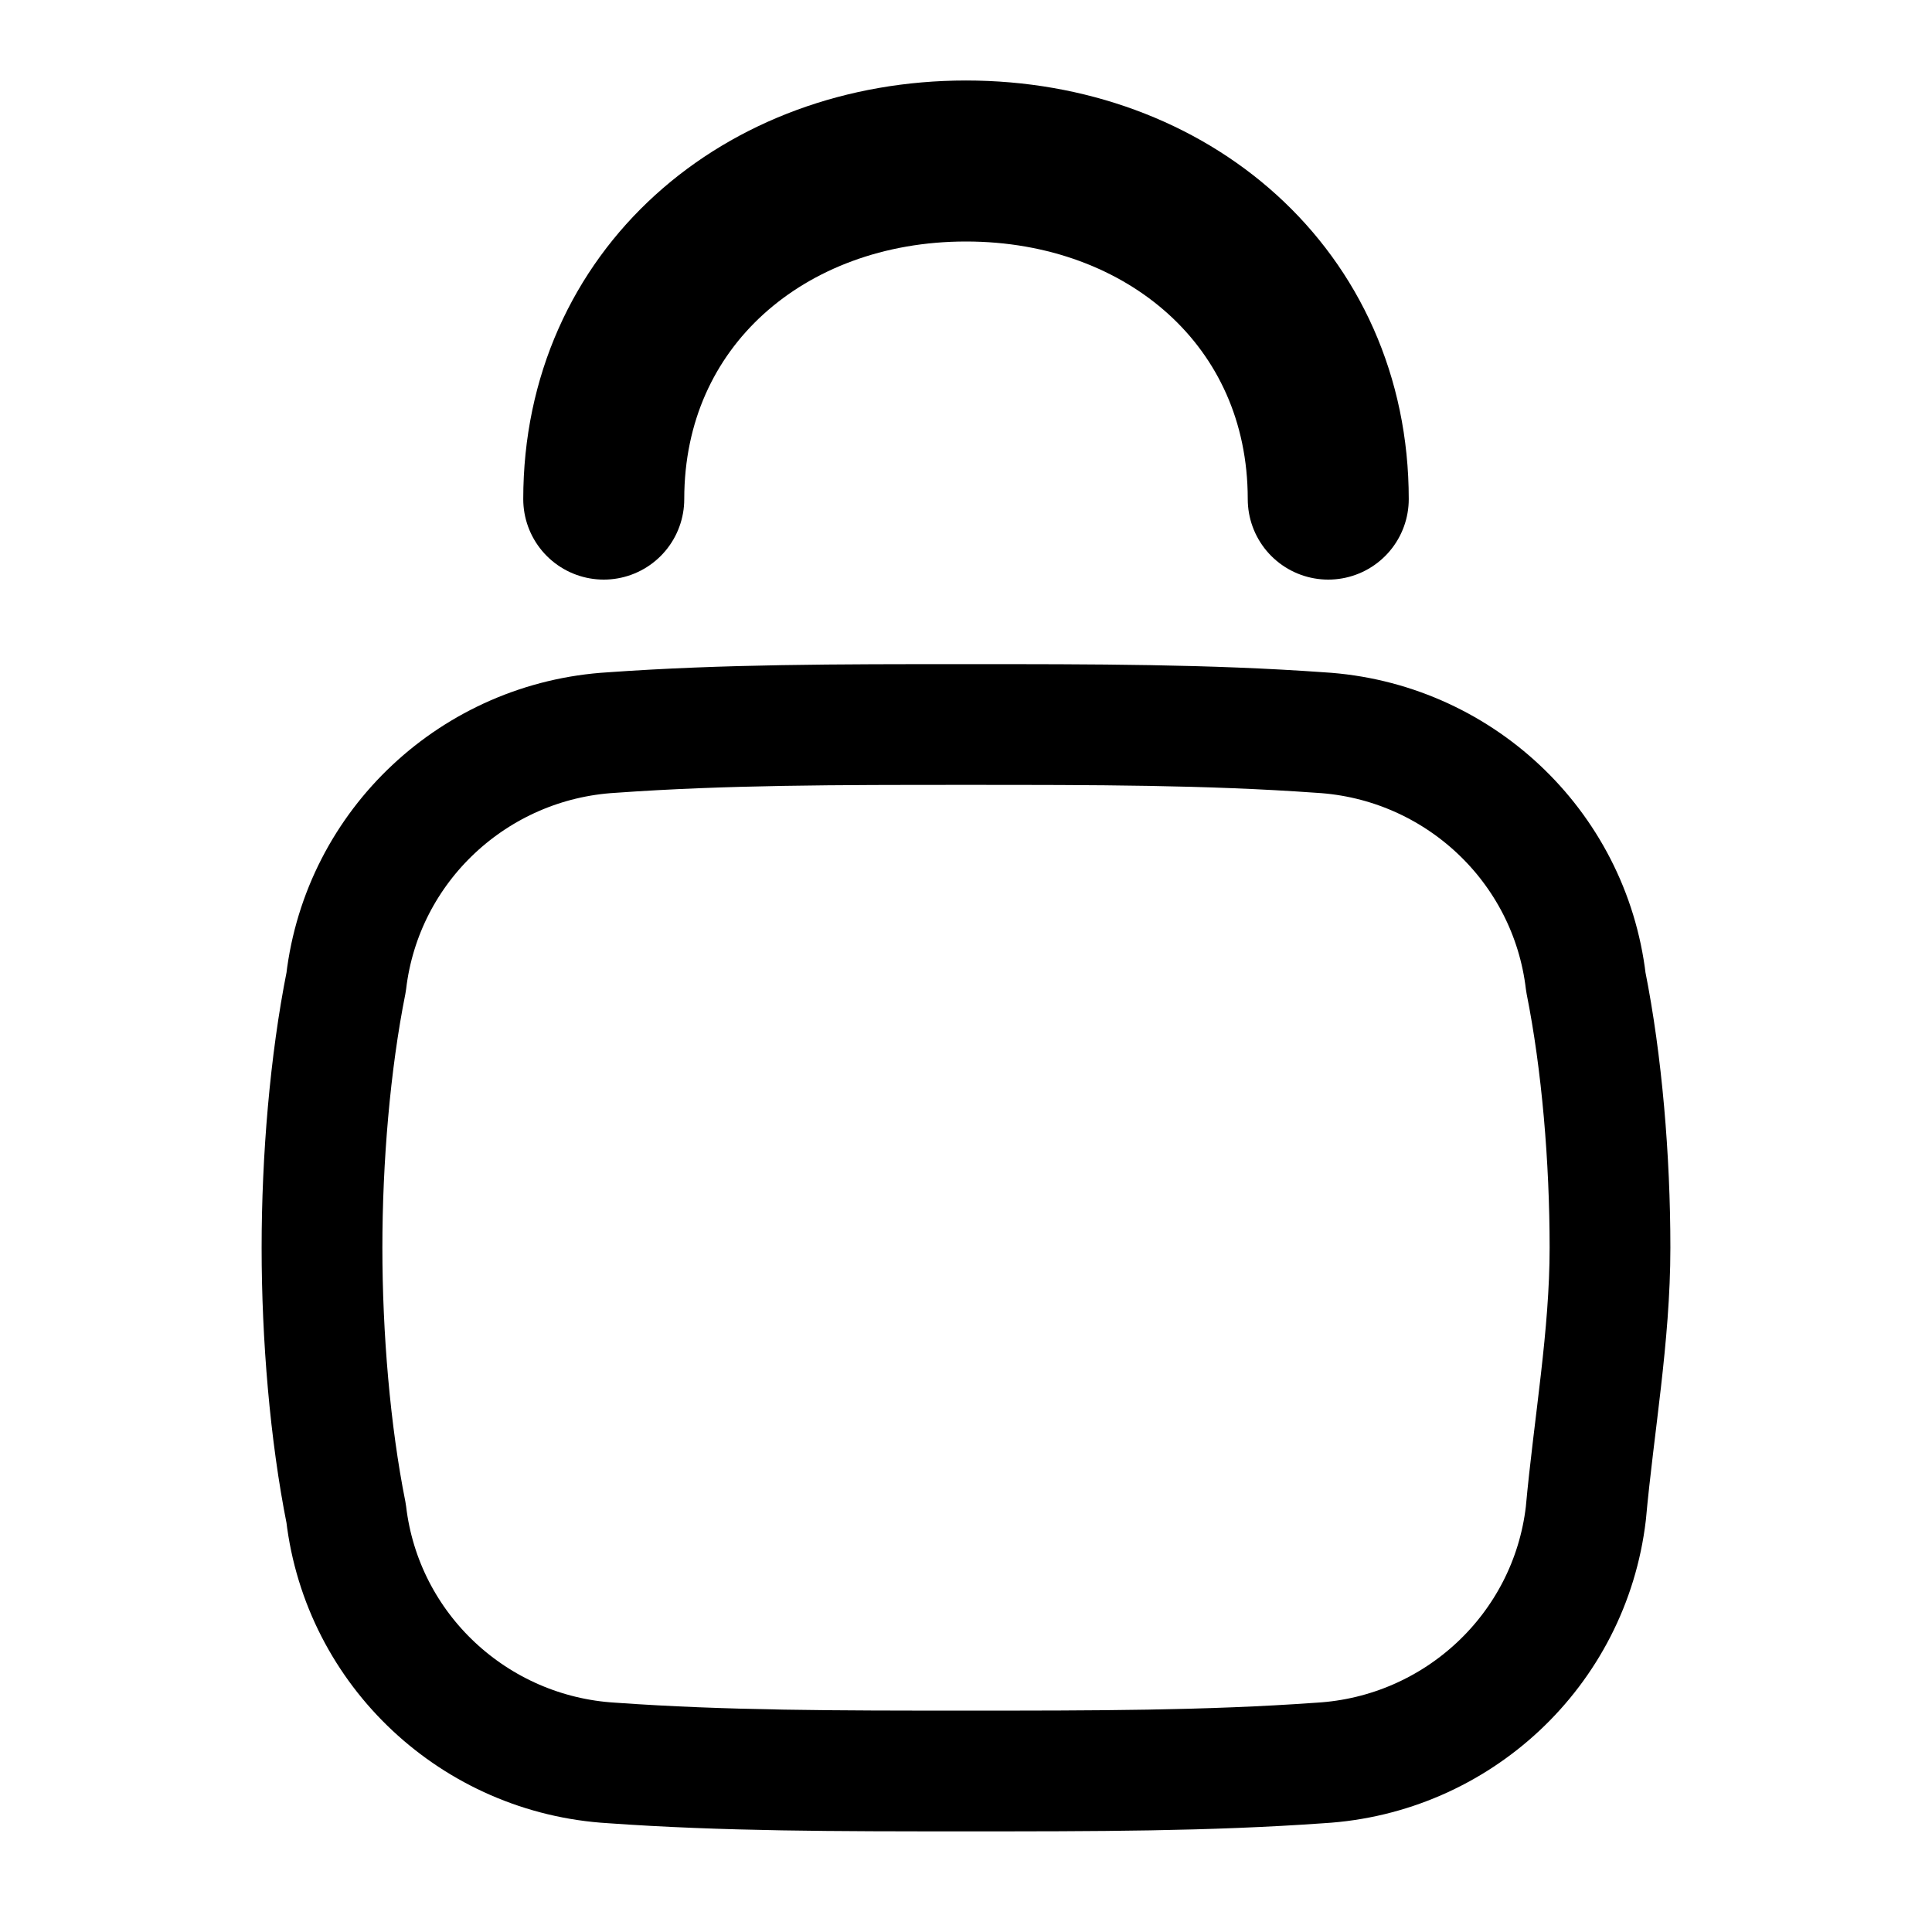
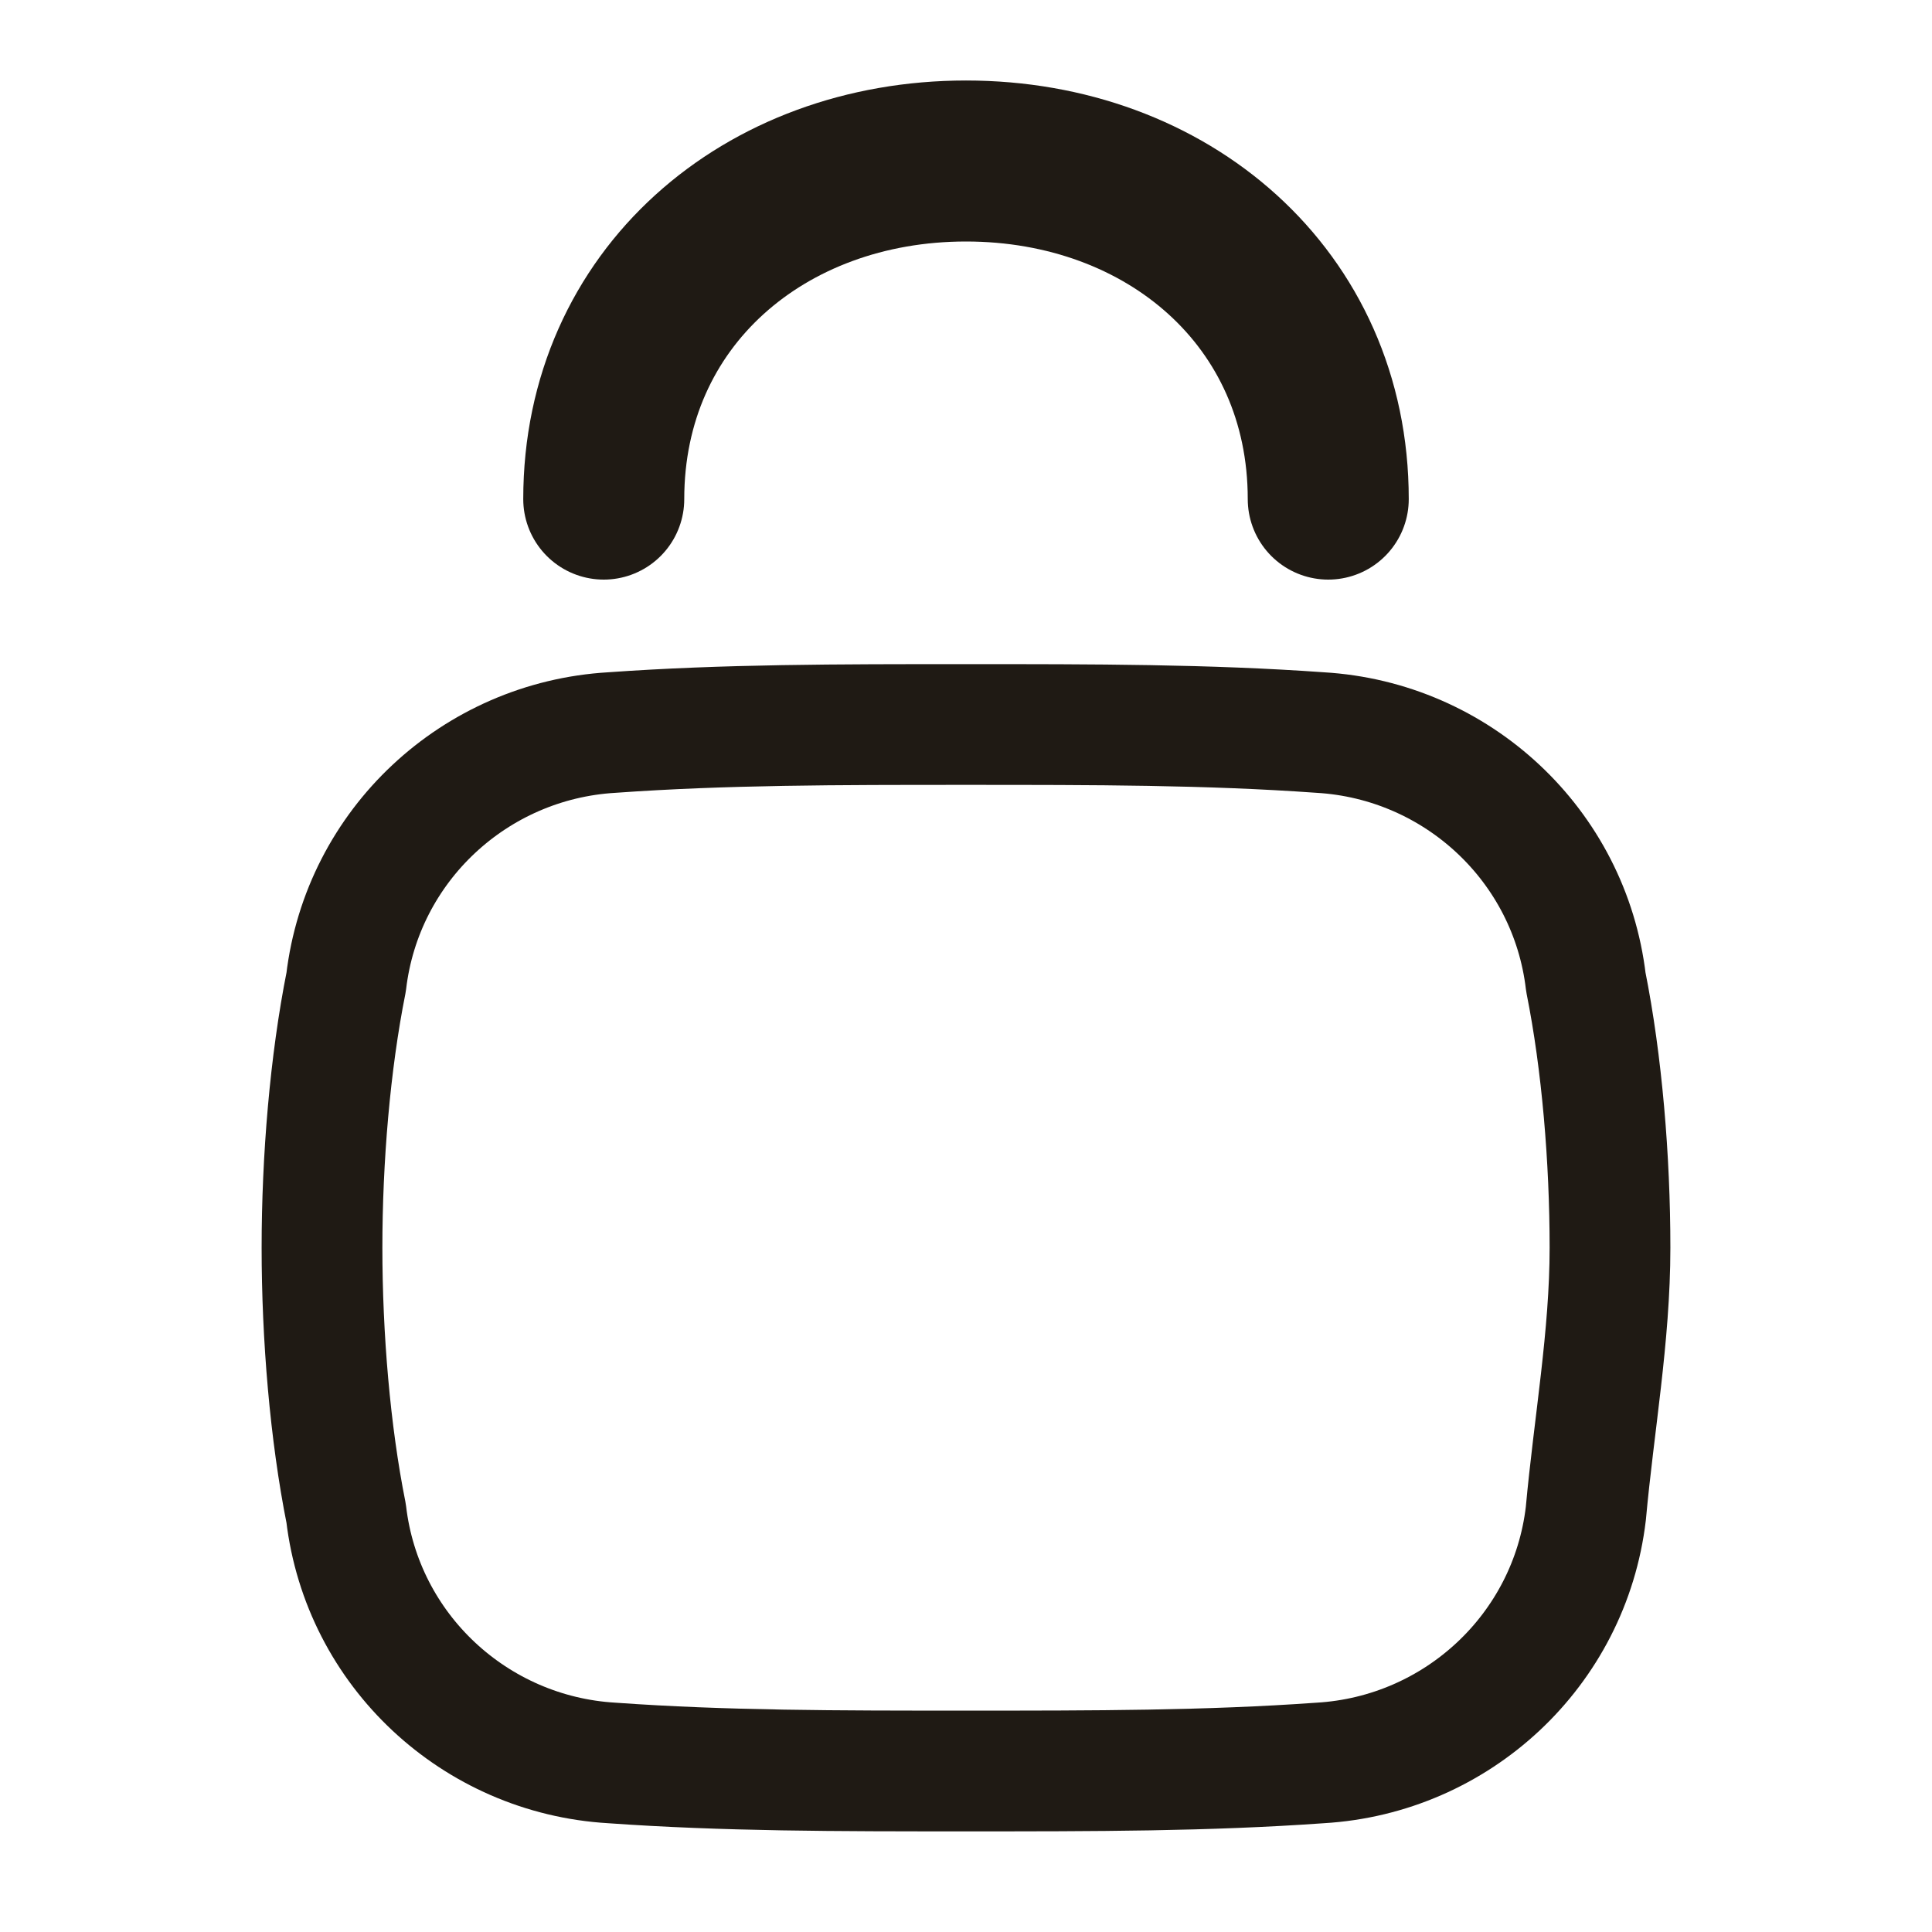
<svg xmlns="http://www.w3.org/2000/svg" viewBox="0 0 24 24" width="25px" height="25px">
-   <path stroke="black" stroke-width="1.5" stroke-linecap="round" stroke-linejoin="round" fill="none" d="M4.3,18.8c0.2,1.7,1.6,3,3.3,3.1C9,22,10.4,22,12,22s3,0,4.4-0.1c1.7-0.1,3.1-1.4,3.3-3.1  c0.1-1.1,0.3-2.2,0.3-3.3s-0.1-2.3-0.3-3.3c-0.2-1.7-1.6-3-3.3-3.1C15,9,13.6,9,12,9S9,9,7.6,9.1c-1.7,0.1-3.1,1.4-3.3,3.1  C4.1,13.2,4,14.4,4,15.5S4.1,17.8,4.3,18.8z" />
-   <path stroke="black" stroke-width="2" stroke-linecap="round" stroke-linejoin="round" fill="none" d="M7.5,6.2C7.5,3.7,9.5,2,12,2  c2.5,0,4.5,1.7,4.5,4.2" />
+   <style>
+     svg { color: #1f1a14; }
+     @media (prefers-color-scheme: dark) {
+       svg { color: #f5efe6; }
+     }
+   </style>
+   <path stroke="currentColor" stroke-width="1.5" stroke-linecap="round" stroke-linejoin="round" fill="none" d="M4.3,18.8c0.2,1.7,1.6,3,3.3,3.1C9,22,10.4,22,12,22s3,0,4.4-0.1c1.7-0.1,3.1-1.4,3.3-3.1  c0.1-1.1,0.3-2.2,0.3-3.3s-0.1-2.3-0.3-3.3c-0.2-1.7-1.6-3-3.3-3.1C15,9,13.6,9,12,9S9,9,7.6,9.1c-1.7,0.1-3.1,1.4-3.3,3.1  C4.1,13.2,4,14.4,4,15.5S4.1,17.8,4.3,18.8z" />
+   <path stroke="currentColor" stroke-width="2" stroke-linecap="round" stroke-linejoin="round" fill="none" d="M7.5,6.2C7.5,3.7,9.5,2,12,2  c2.5,0,4.5,1.7,4.5,4.2" />
</svg>
